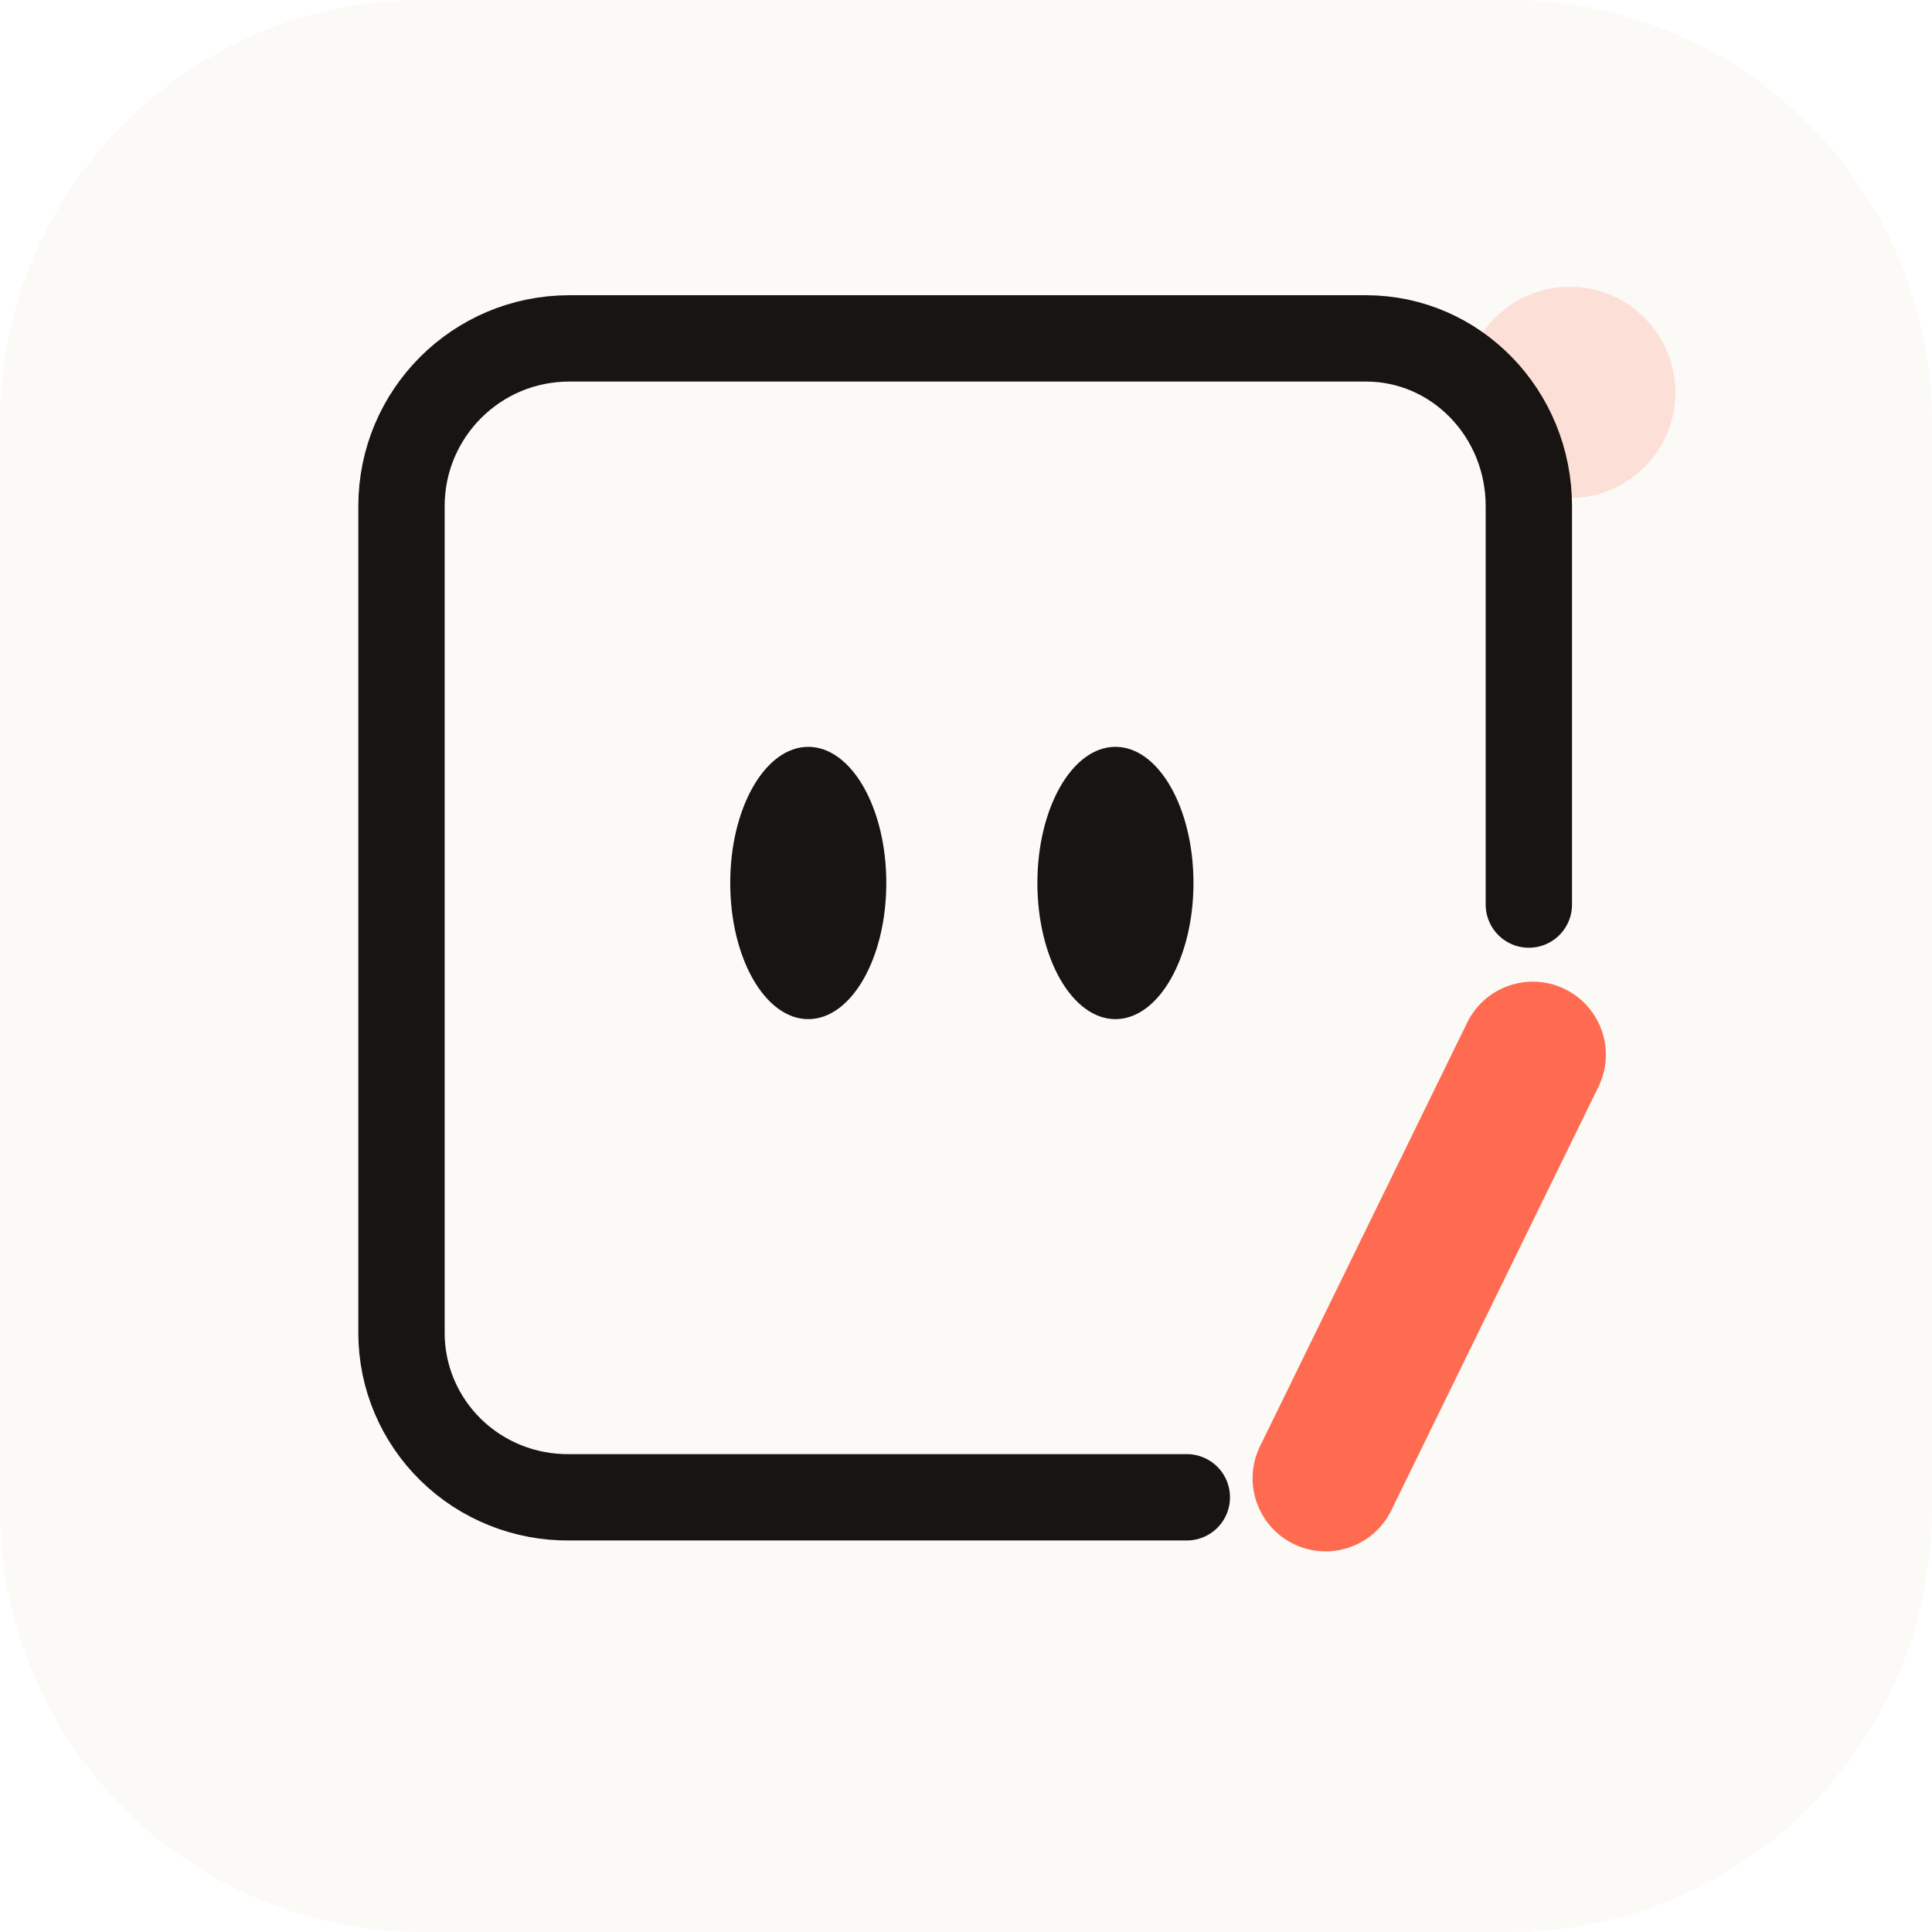
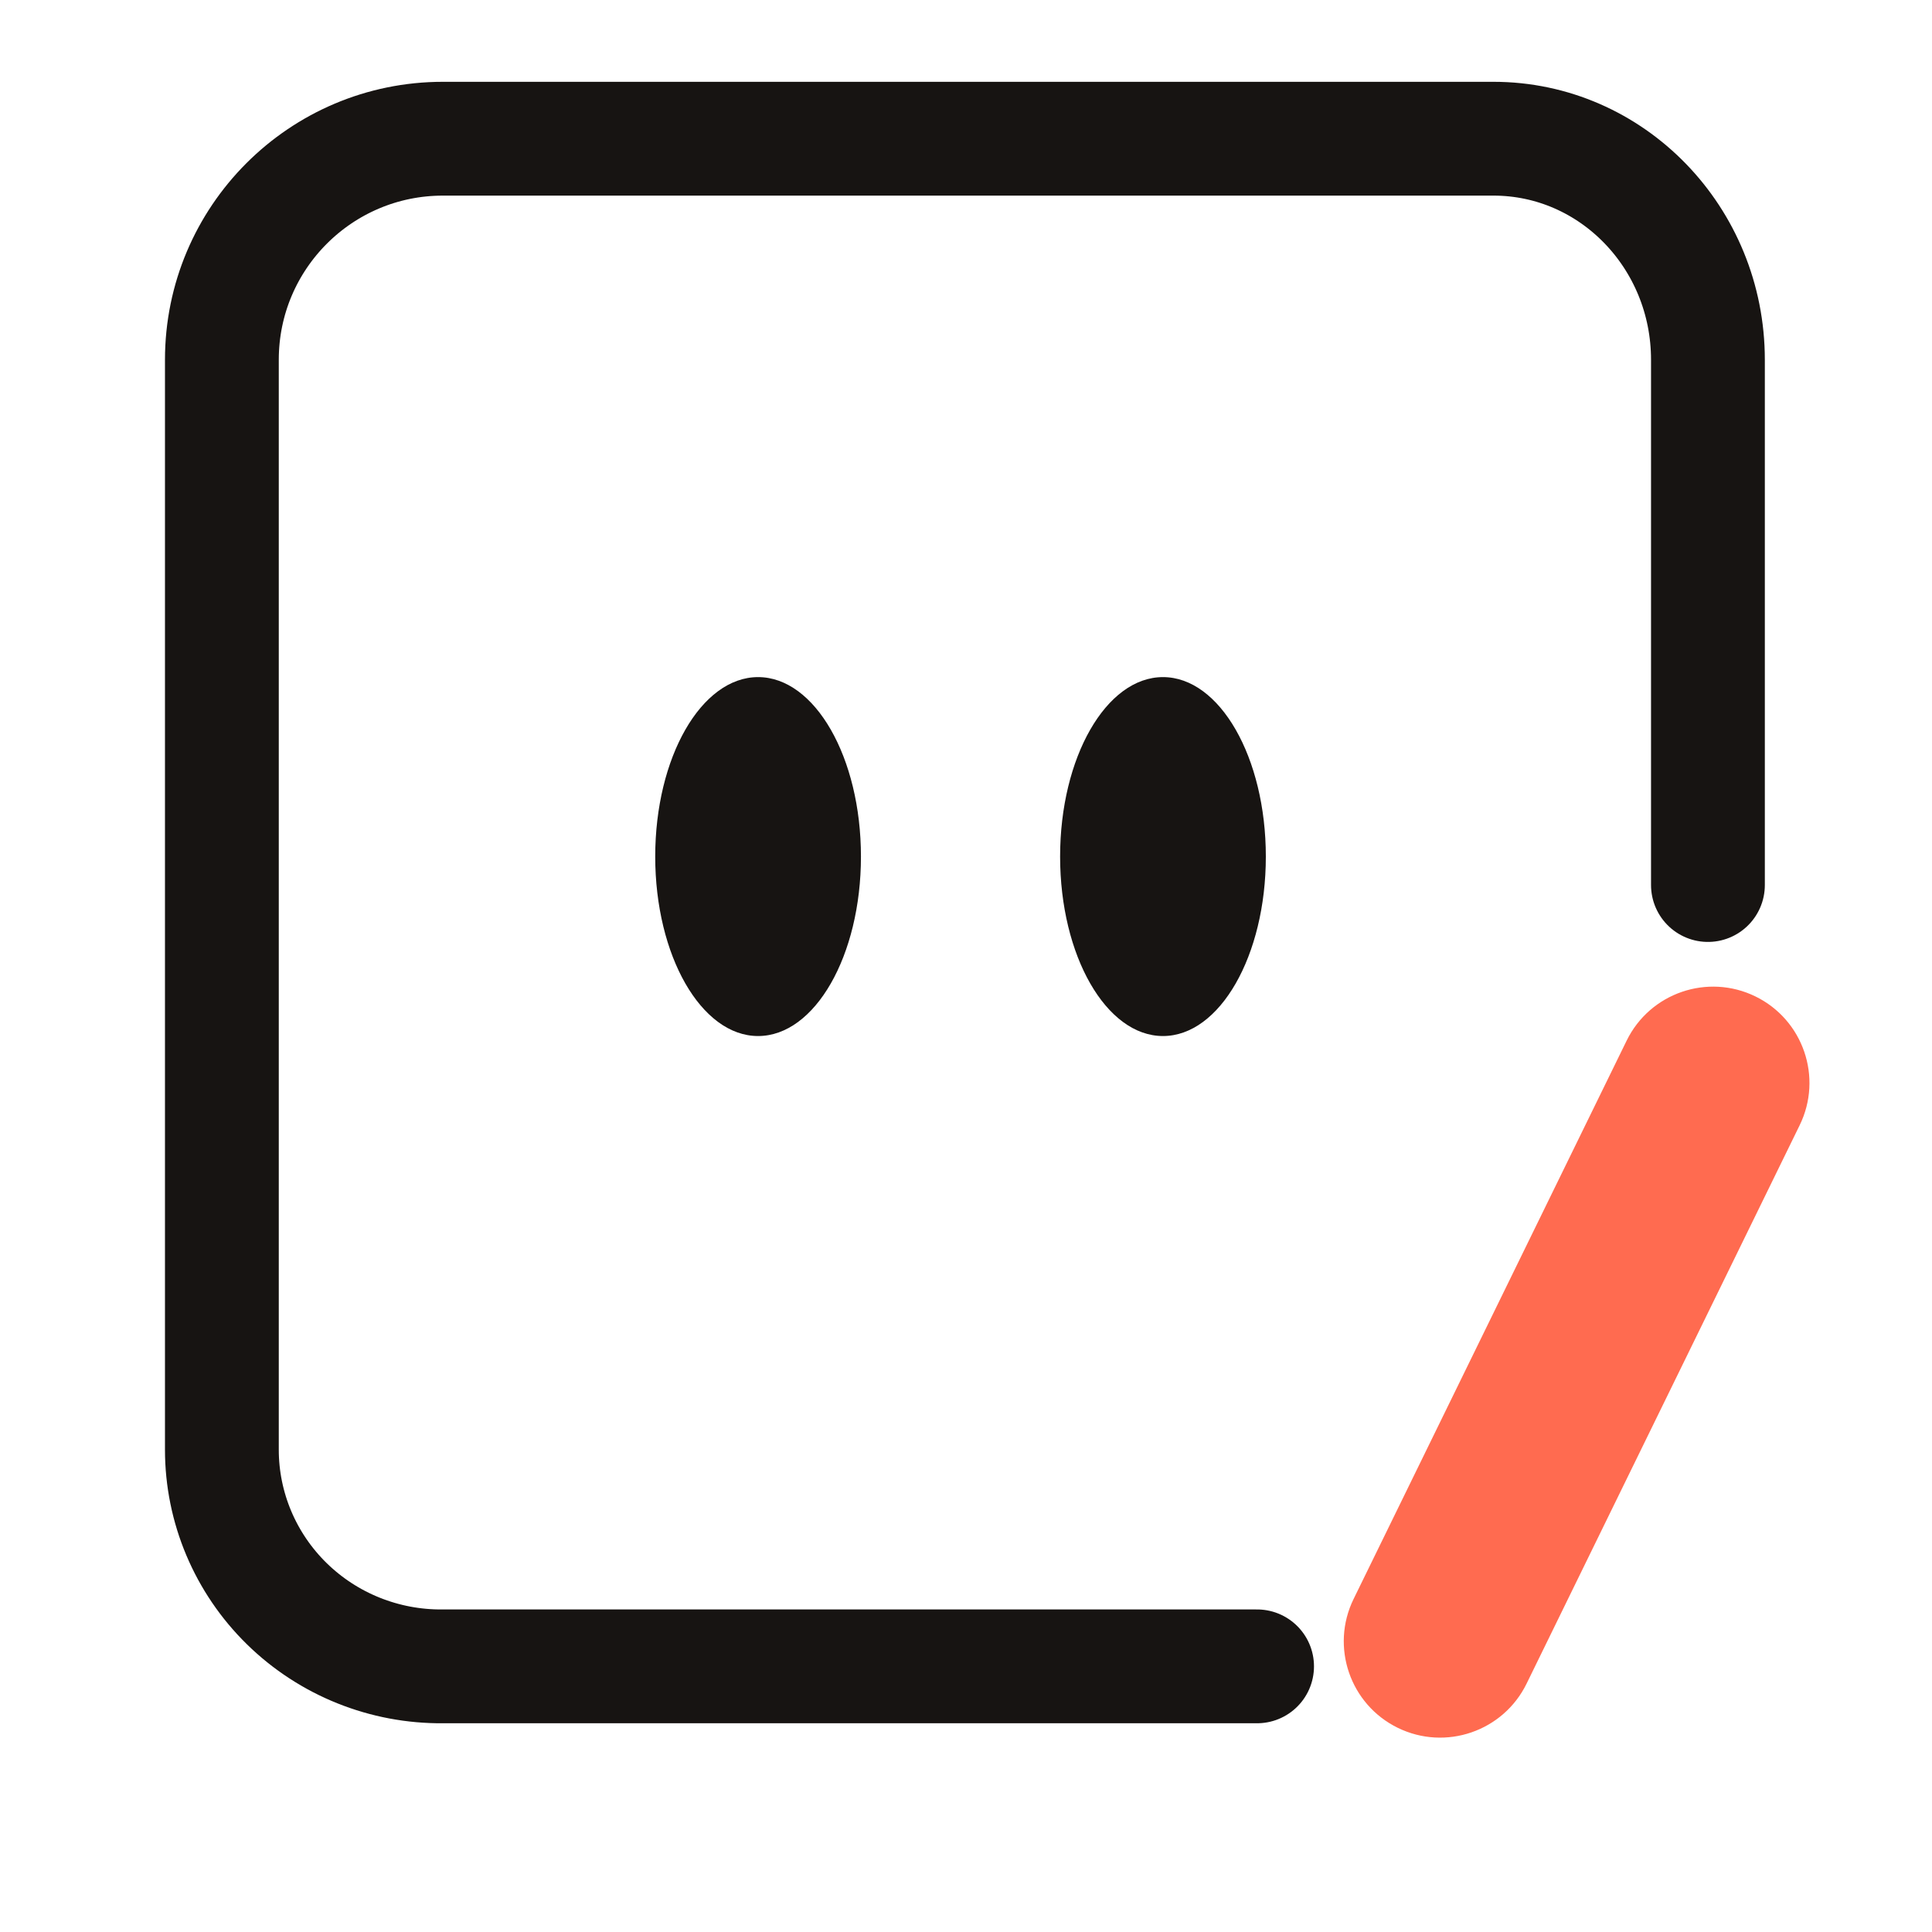
- <svg xmlns="http://www.w3.org/2000/svg" viewBox="0 0 512 512" width="512" height="512" role="img" aria-label="Clash app icon">
-   <rect width="512" height="512" rx="112" fill="#FBFAF7" />
-   <circle cx="416" cy="104" r="28" fill="#FF6B50" opacity="0.18" />
-   <g transform="translate(256 256) scale(0.44) translate(-627 -627)">
+ <svg xmlns="http://www.w3.org/2000/svg" viewBox="0 0 512 512" width="512" height="512" role="img" aria-label="Clash logo">
+   <g transform="translate(256 256) scale(0.58) translate(-627 -627)">
    <path d="M 966 590          L 966 350          A 98 101 0 0 0 868 249          L 388 249          A 101 101 0 0 0 287 350          L 287 848          A 100 99 0 0 0 388 947          L 760 947" fill="none" stroke="#171412" stroke-width="52" stroke-linecap="round" stroke-linejoin="round" />
    <ellipse cx="532" cy="577" rx="47" ry="82" fill="#171412" />
    <ellipse cx="717" cy="577" rx="47" ry="82" fill="#171412" />
    <rect x="862" y="622" width="88" height="372" rx="44" ry="44" fill="#FF6B50" transform="rotate(26.06 906 808)" />
  </g>
</svg>
